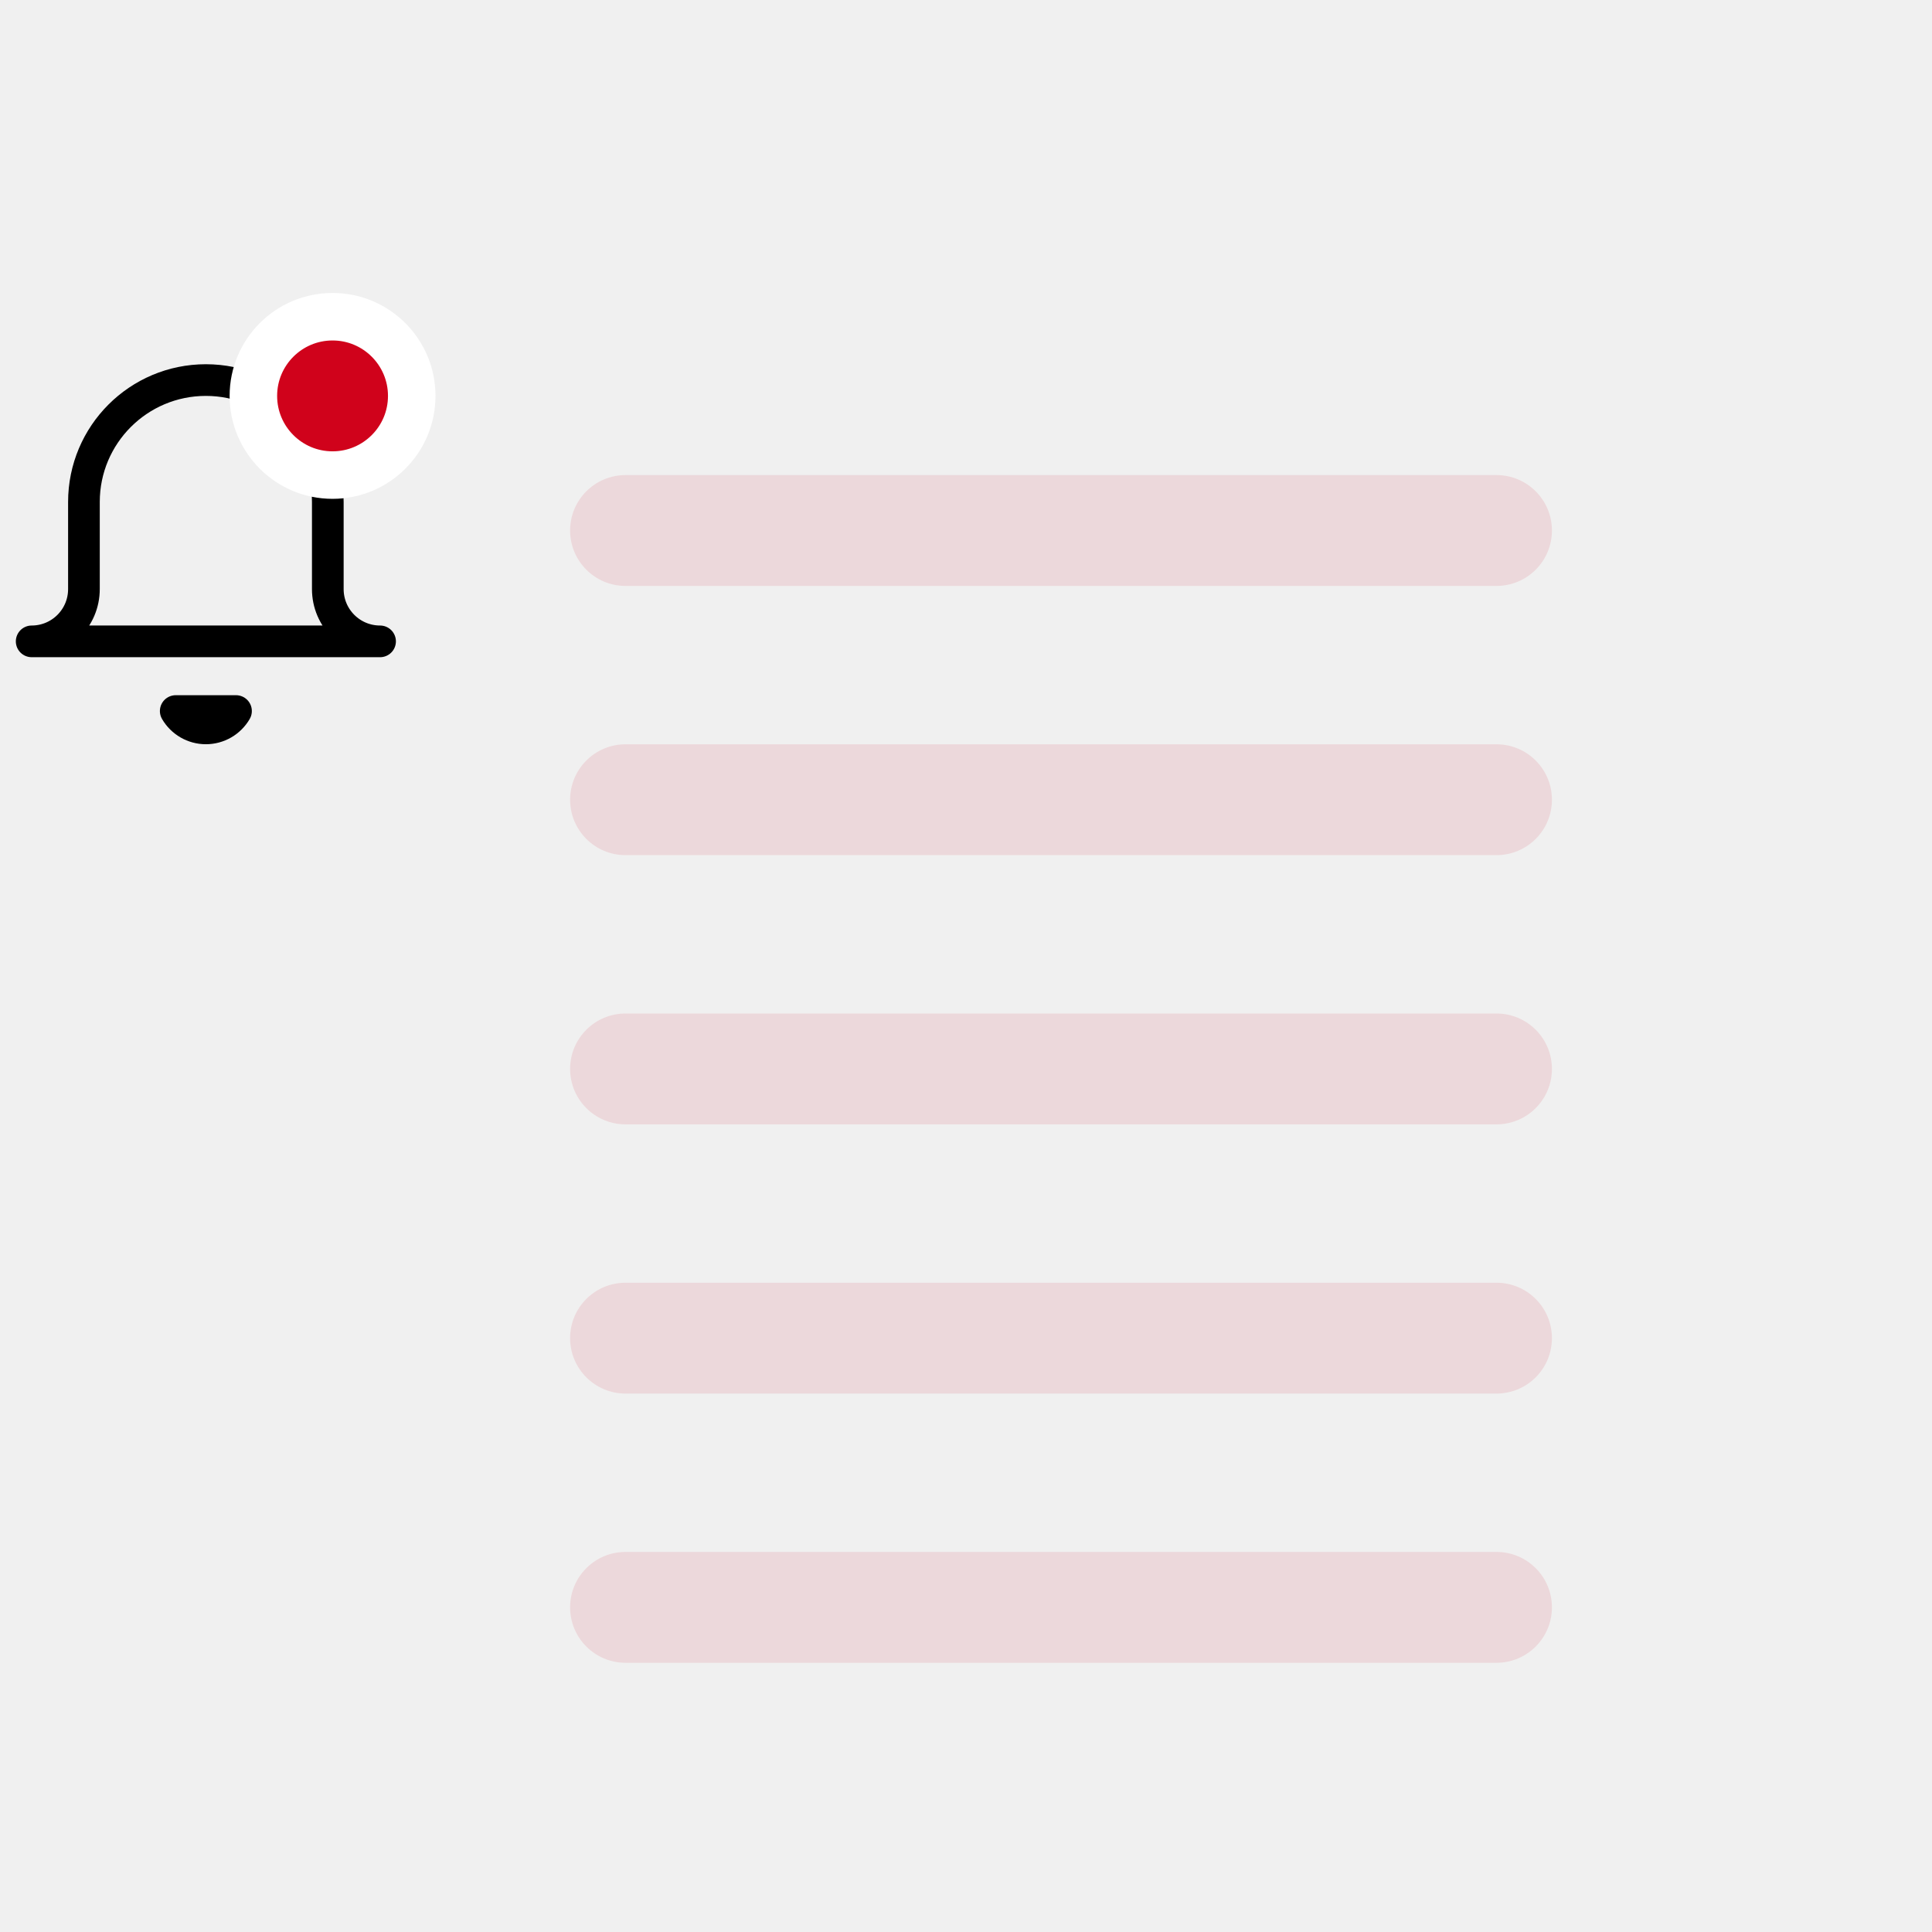
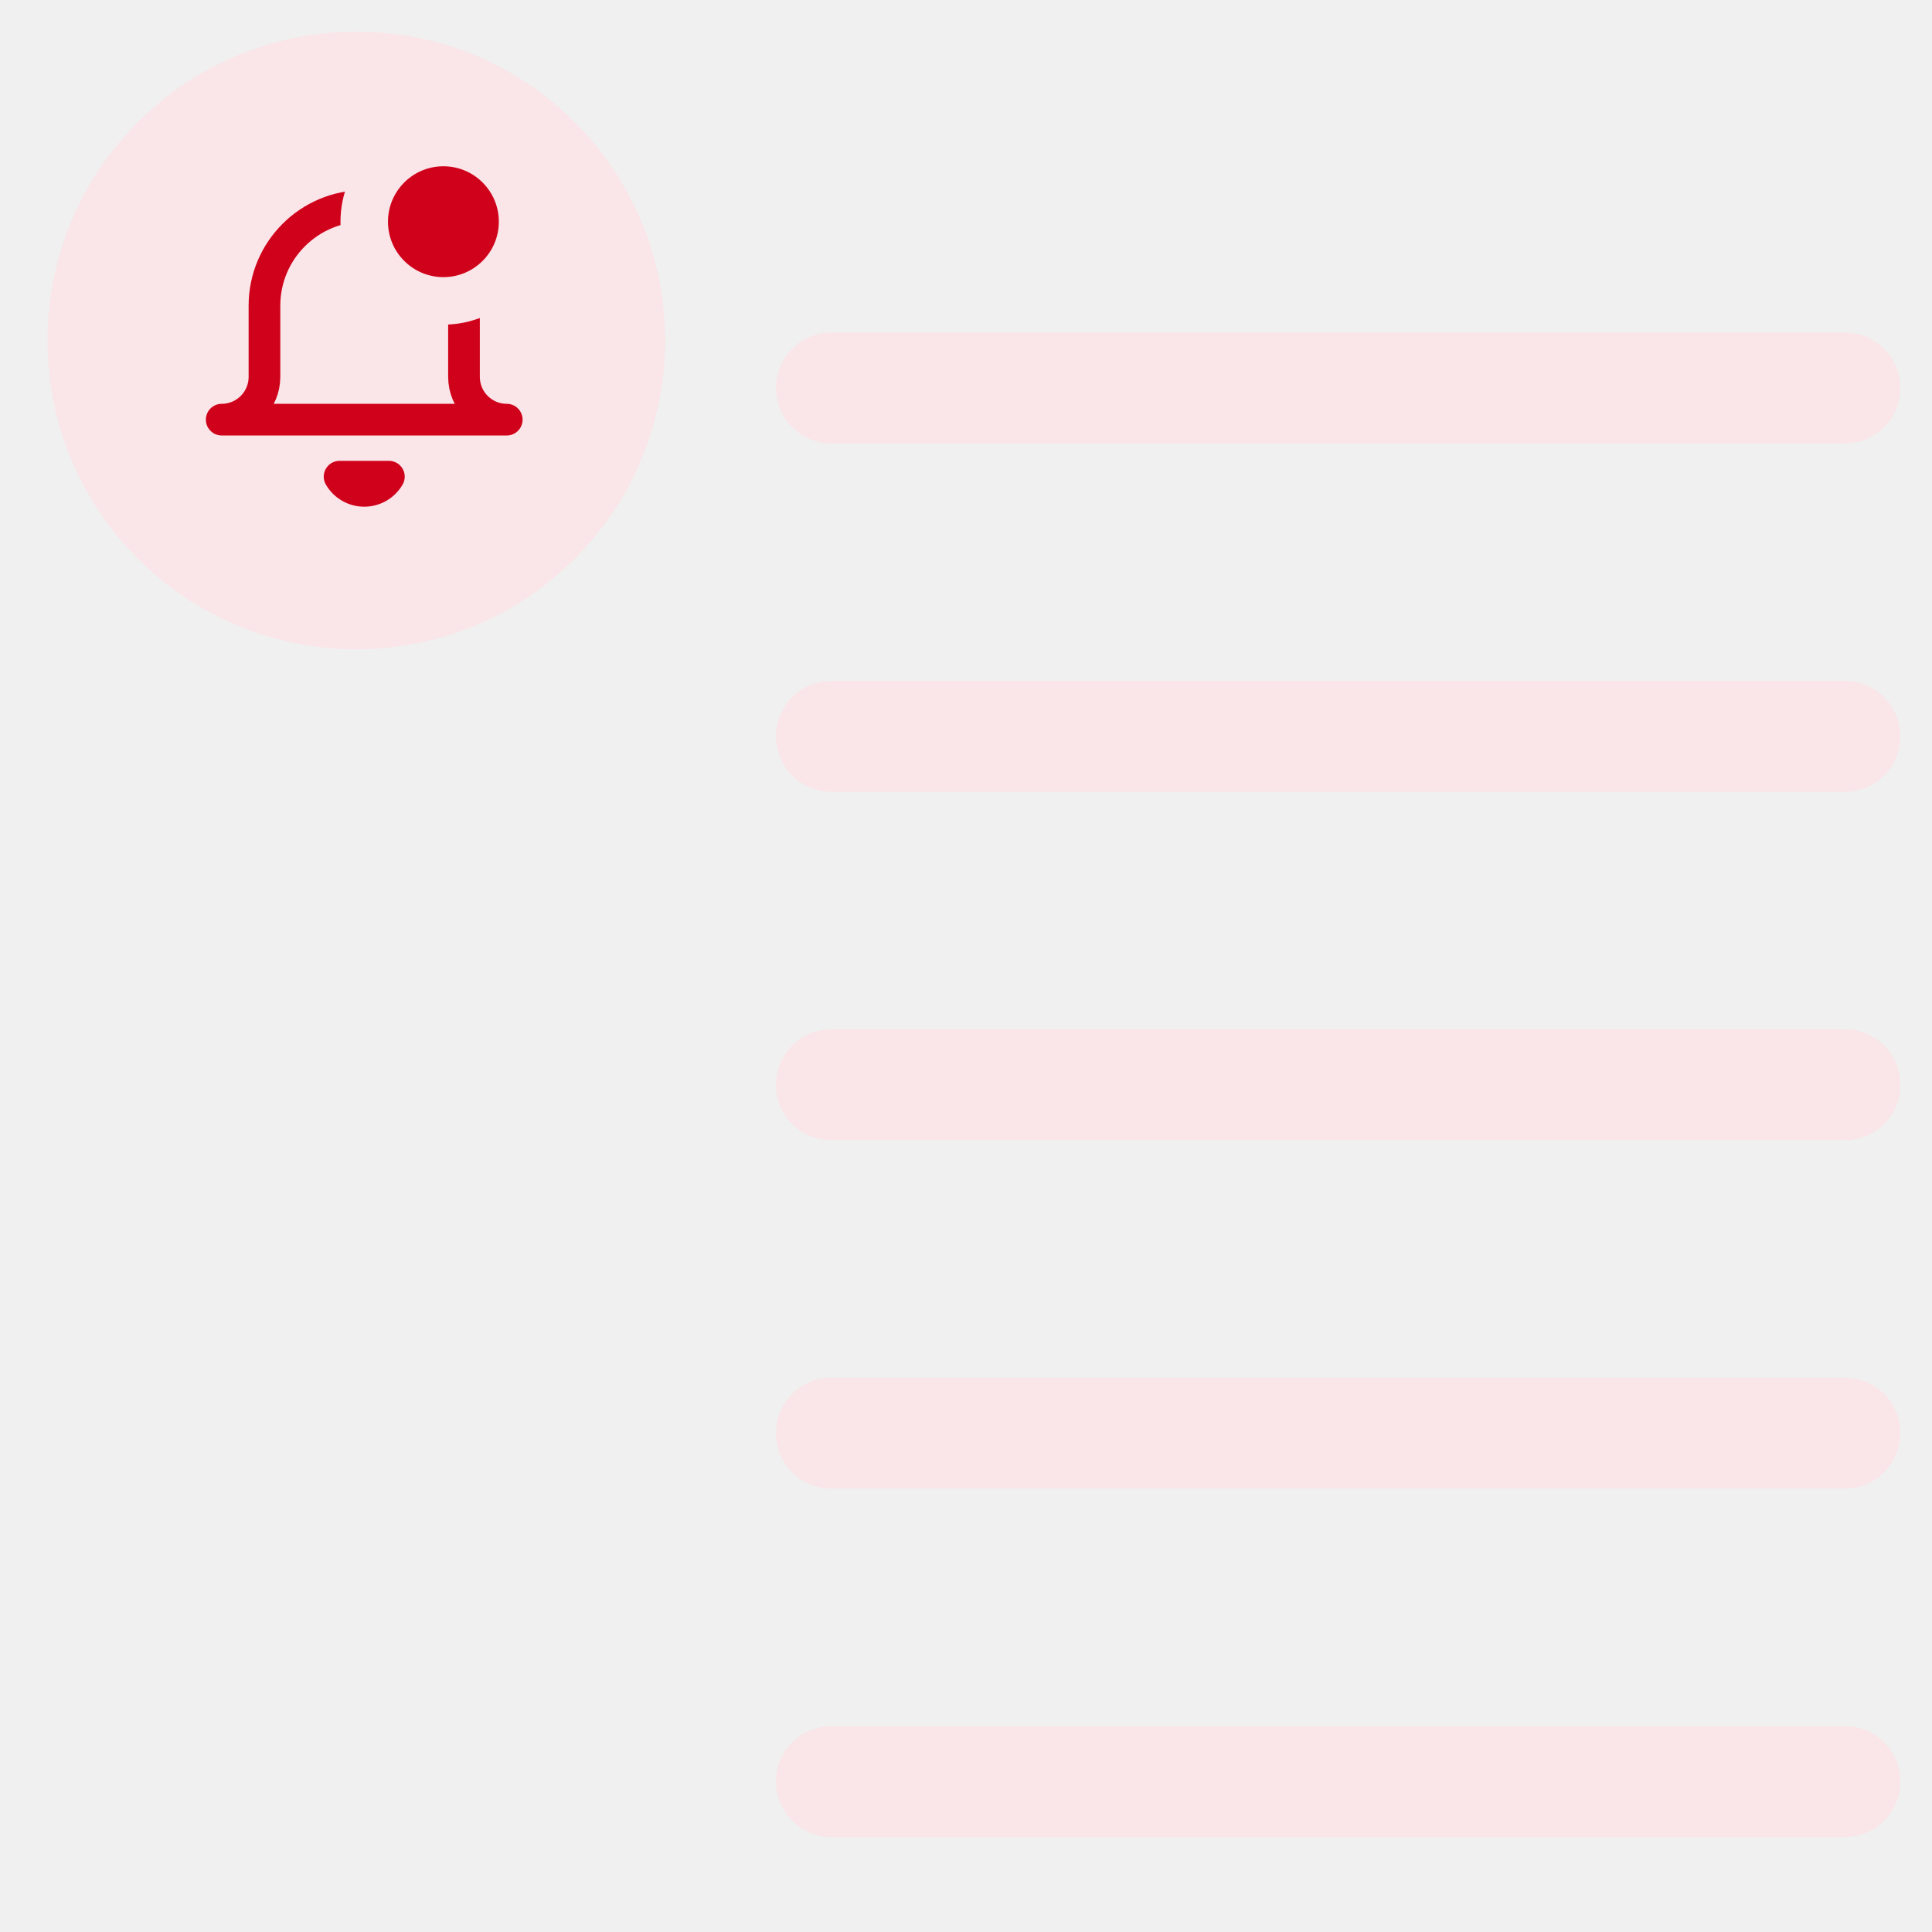
- <svg xmlns="http://www.w3.org/2000/svg" width="122px" height="122px" viewBox="0 0 122 122" version="1.1" style="background: #FFFFFF;">
+ <svg xmlns="http://www.w3.org/2000/svg" width="122px" height="122px" viewBox="0 0 122 122" version="1.1">
  <defs />
-   <g id="Artboard" stroke="none" stroke-width="1" fill="none" fill-rule="evenodd">
-     <g id="ilustration-2">
-       <g transform="translate(2, 20)">
-         <g id="bell" transform="translate(0, 4)" stroke="#000000" stroke-linecap="round" stroke-linejoin="round" stroke-width="2">
-           <path d="M22,16.5 L0,16.5 C1.823,16.5 3.3,15.023 3.3,13.2 L3.3,7.7 C3.3,3.447 6.747,1.1473894e-07 11,1.1473894e-07 C15.253,1.14738941e-07 18.7,3.447 18.7,7.7 L18.7,13.2 C18.7,15.023 20.177,16.5 22,16.5 Z M12.903,20.9 C12.509,21.578 11.784,21.996 11,21.996 C10.216,21.996 9.491,21.578 9.097,20.9 L12.903,20.9 Z" id="Shape" />
-         </g>
-         <circle id="Oval" stroke="#FFFFFF" stroke-width="3" fill="#D0021B" cx="19" cy="5" r="5" />
-         <rect id="Rectangle" fill="#D0021B" opacity="0.1" x="34" y="10" width="62" height="7" rx="3.5" />
-         <rect id="Rectangle" fill="#D0021B" opacity="0.1" x="34" y="27" width="62" height="7" rx="3.5" />
-         <rect id="Rectangle" fill="#D0021B" opacity="0.1" x="34" y="44" width="62" height="7" rx="3.5" />
-         <rect id="Rectangle" fill="#D0021B" opacity="0.1" x="34" y="61" width="62" height="7" rx="3.5" />
-         <rect id="Rectangle" fill="#D0021B" opacity="0.1" x="34" y="78" width="62" height="7" rx="3.5" />
-       </g>
+   <g id="ilustration-2" stroke="none" stroke-width="1" fill="none" fill-rule="evenodd">
+     <g transform="translate(49, 21)" fill="#FAE5E8" id="Rectangle">
+       <rect x="0" y="0" width="71" height="7" rx="3.5" />
+       <rect x="0" y="22" width="71" height="7" rx="3.5" />
+       <rect x="0" y="44" width="71" height="7" rx="3.5" />
+       <rect x="0" y="66" width="71" height="7" rx="3.5" />
+       <rect x="0" y="88" width="71" height="7" rx="3.5" />
+     </g>
+     <circle id="Oval" fill="#FAE5E8" cx="22.5" cy="21.5" r="19.5" />
+     <g id="bell" transform="translate(14, 9)">
+       <path d="M18,17.5 L0,17.5 C1.491,17.5 2.7,16.291 2.7,14.8 L2.7,10.3 C2.7,6.821 5.521,4 9,4 C12.479,4 15.3,6.821 15.3,10.3 L15.3,14.8 C15.3,16.291 16.509,17.5 18,17.5 Z M10.557,21.1 C10.235,21.655 9.642,21.997 9,21.997 C8.358,21.997 7.765,21.655 7.443,21.1 L10.557,21.1 Z" id="Shape" stroke="#D0021B" stroke-width="2" stroke-linecap="round" stroke-linejoin="round" />
+       <circle id="Oval" stroke="#FAE5E8" stroke-width="3" fill="#D0021B" cx="14" cy="5" r="5" />
    </g>
  </g>
</svg>
